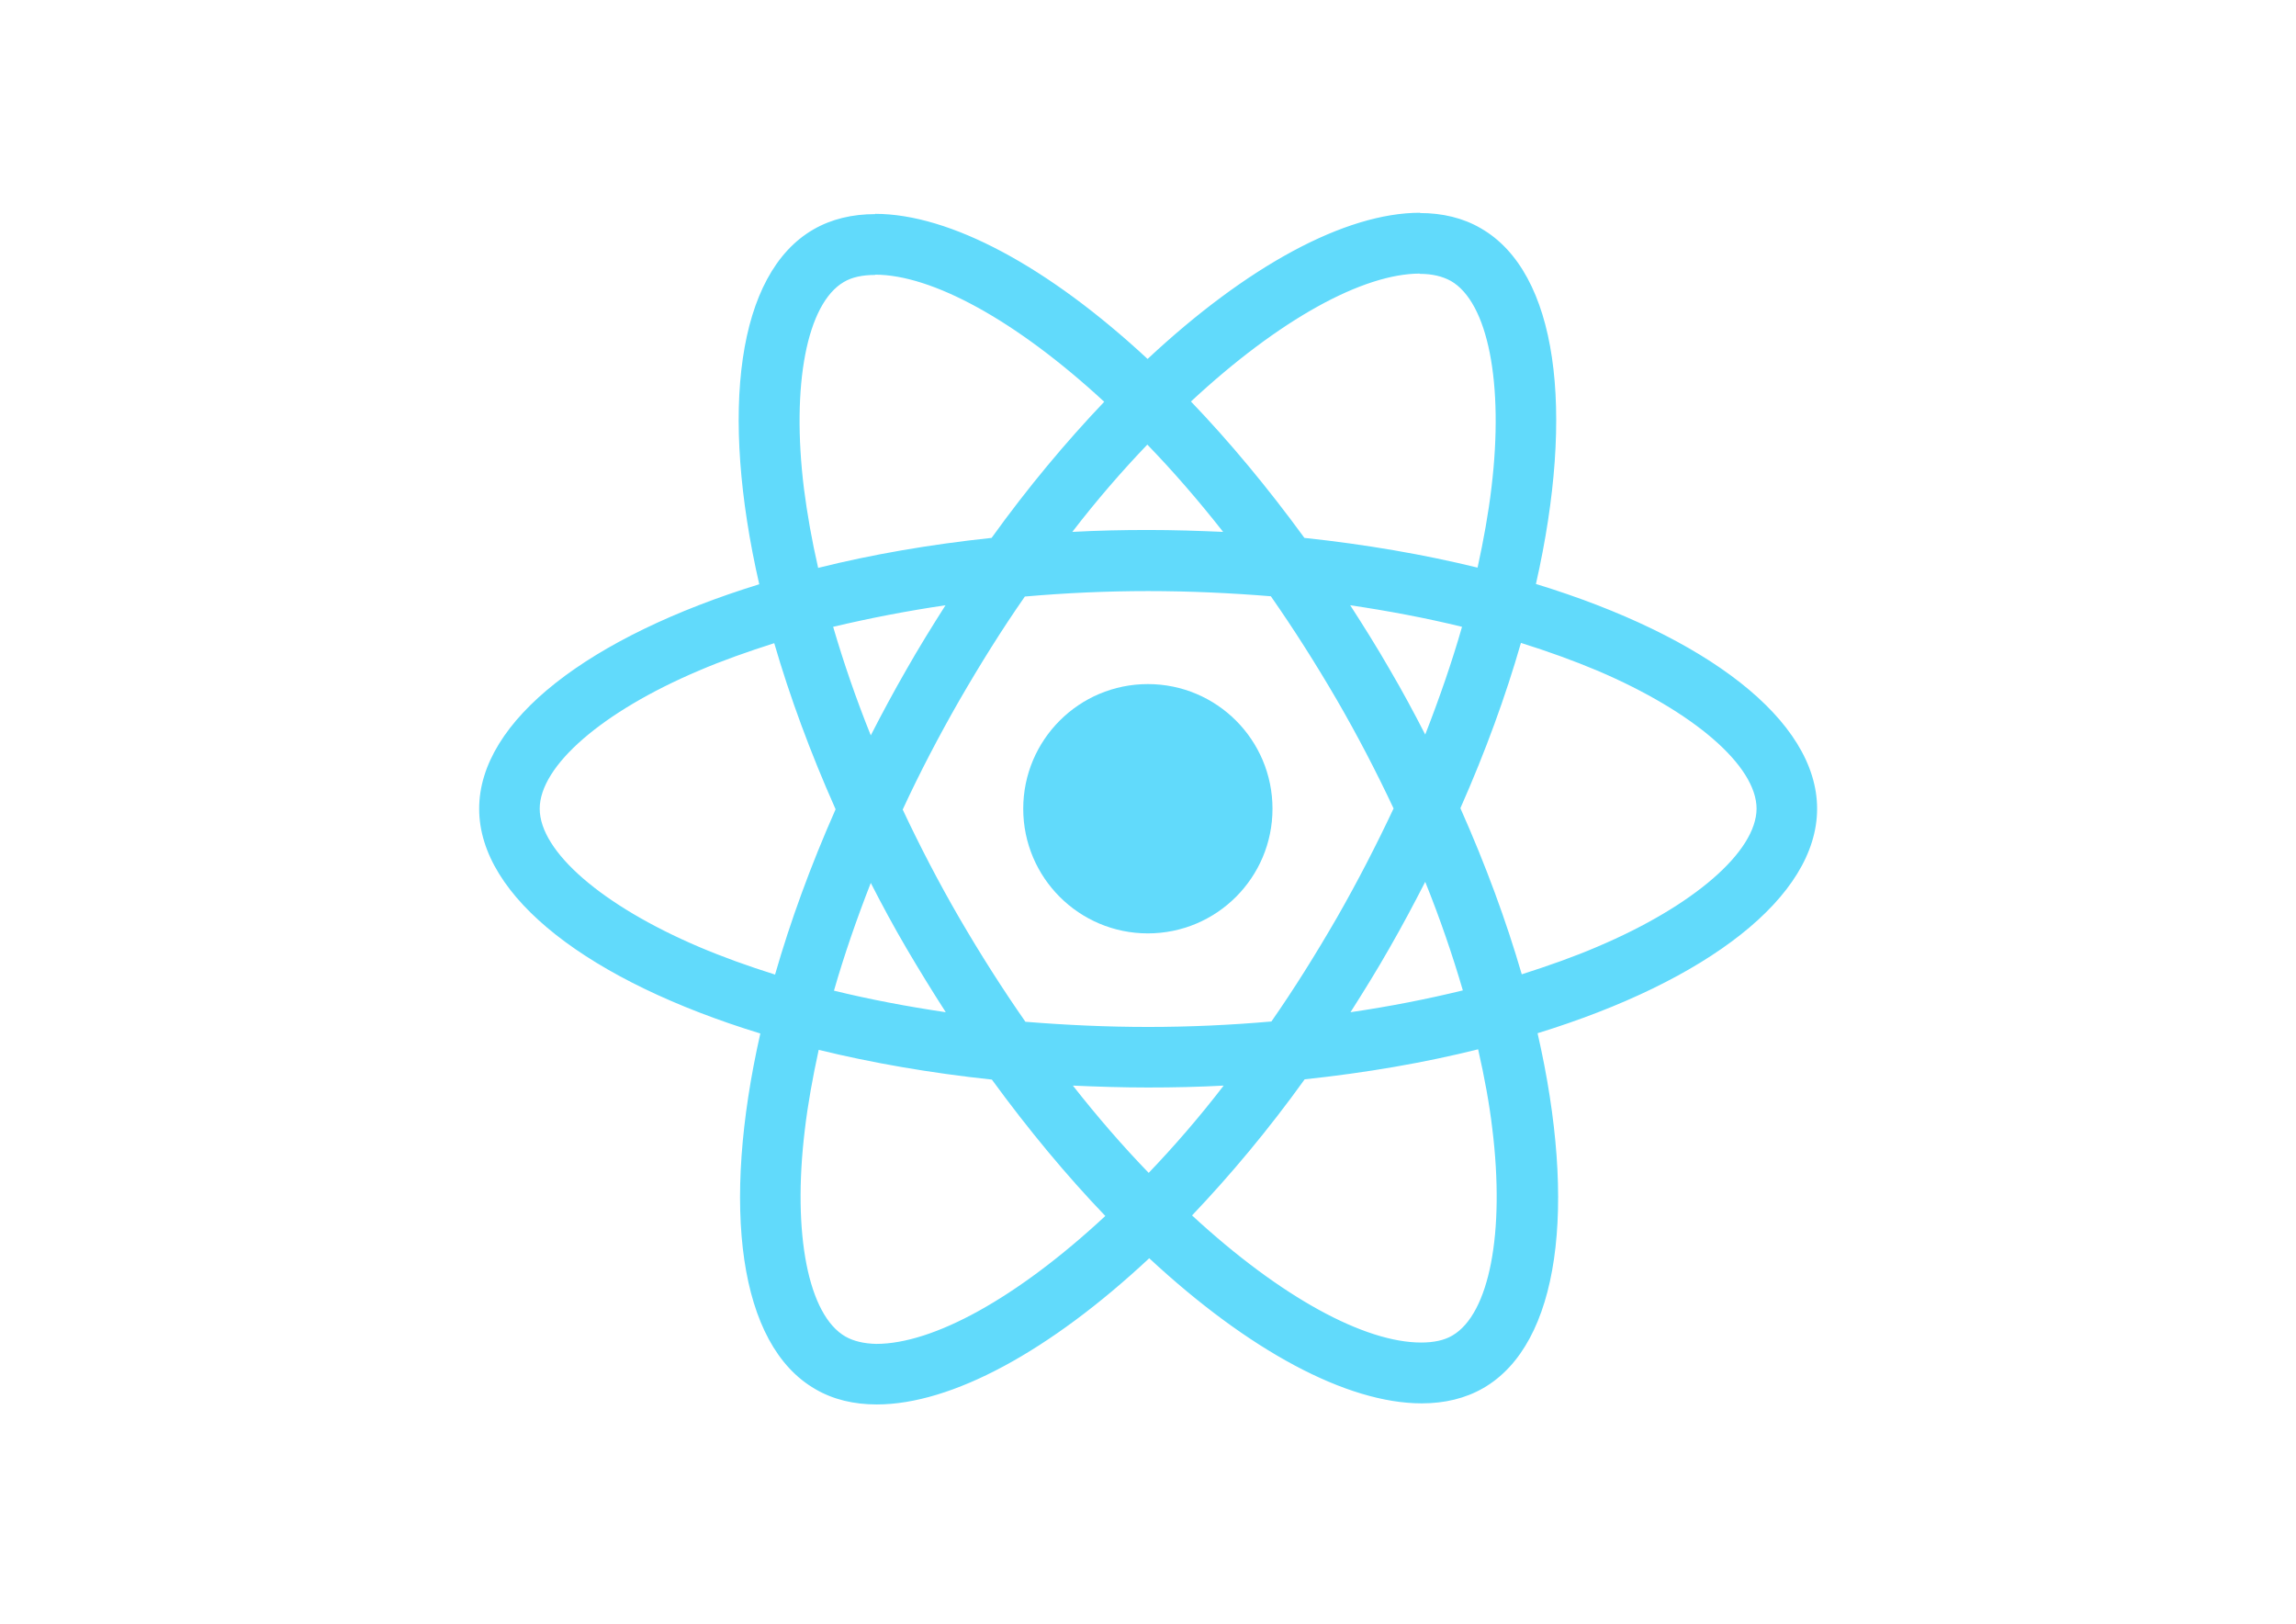
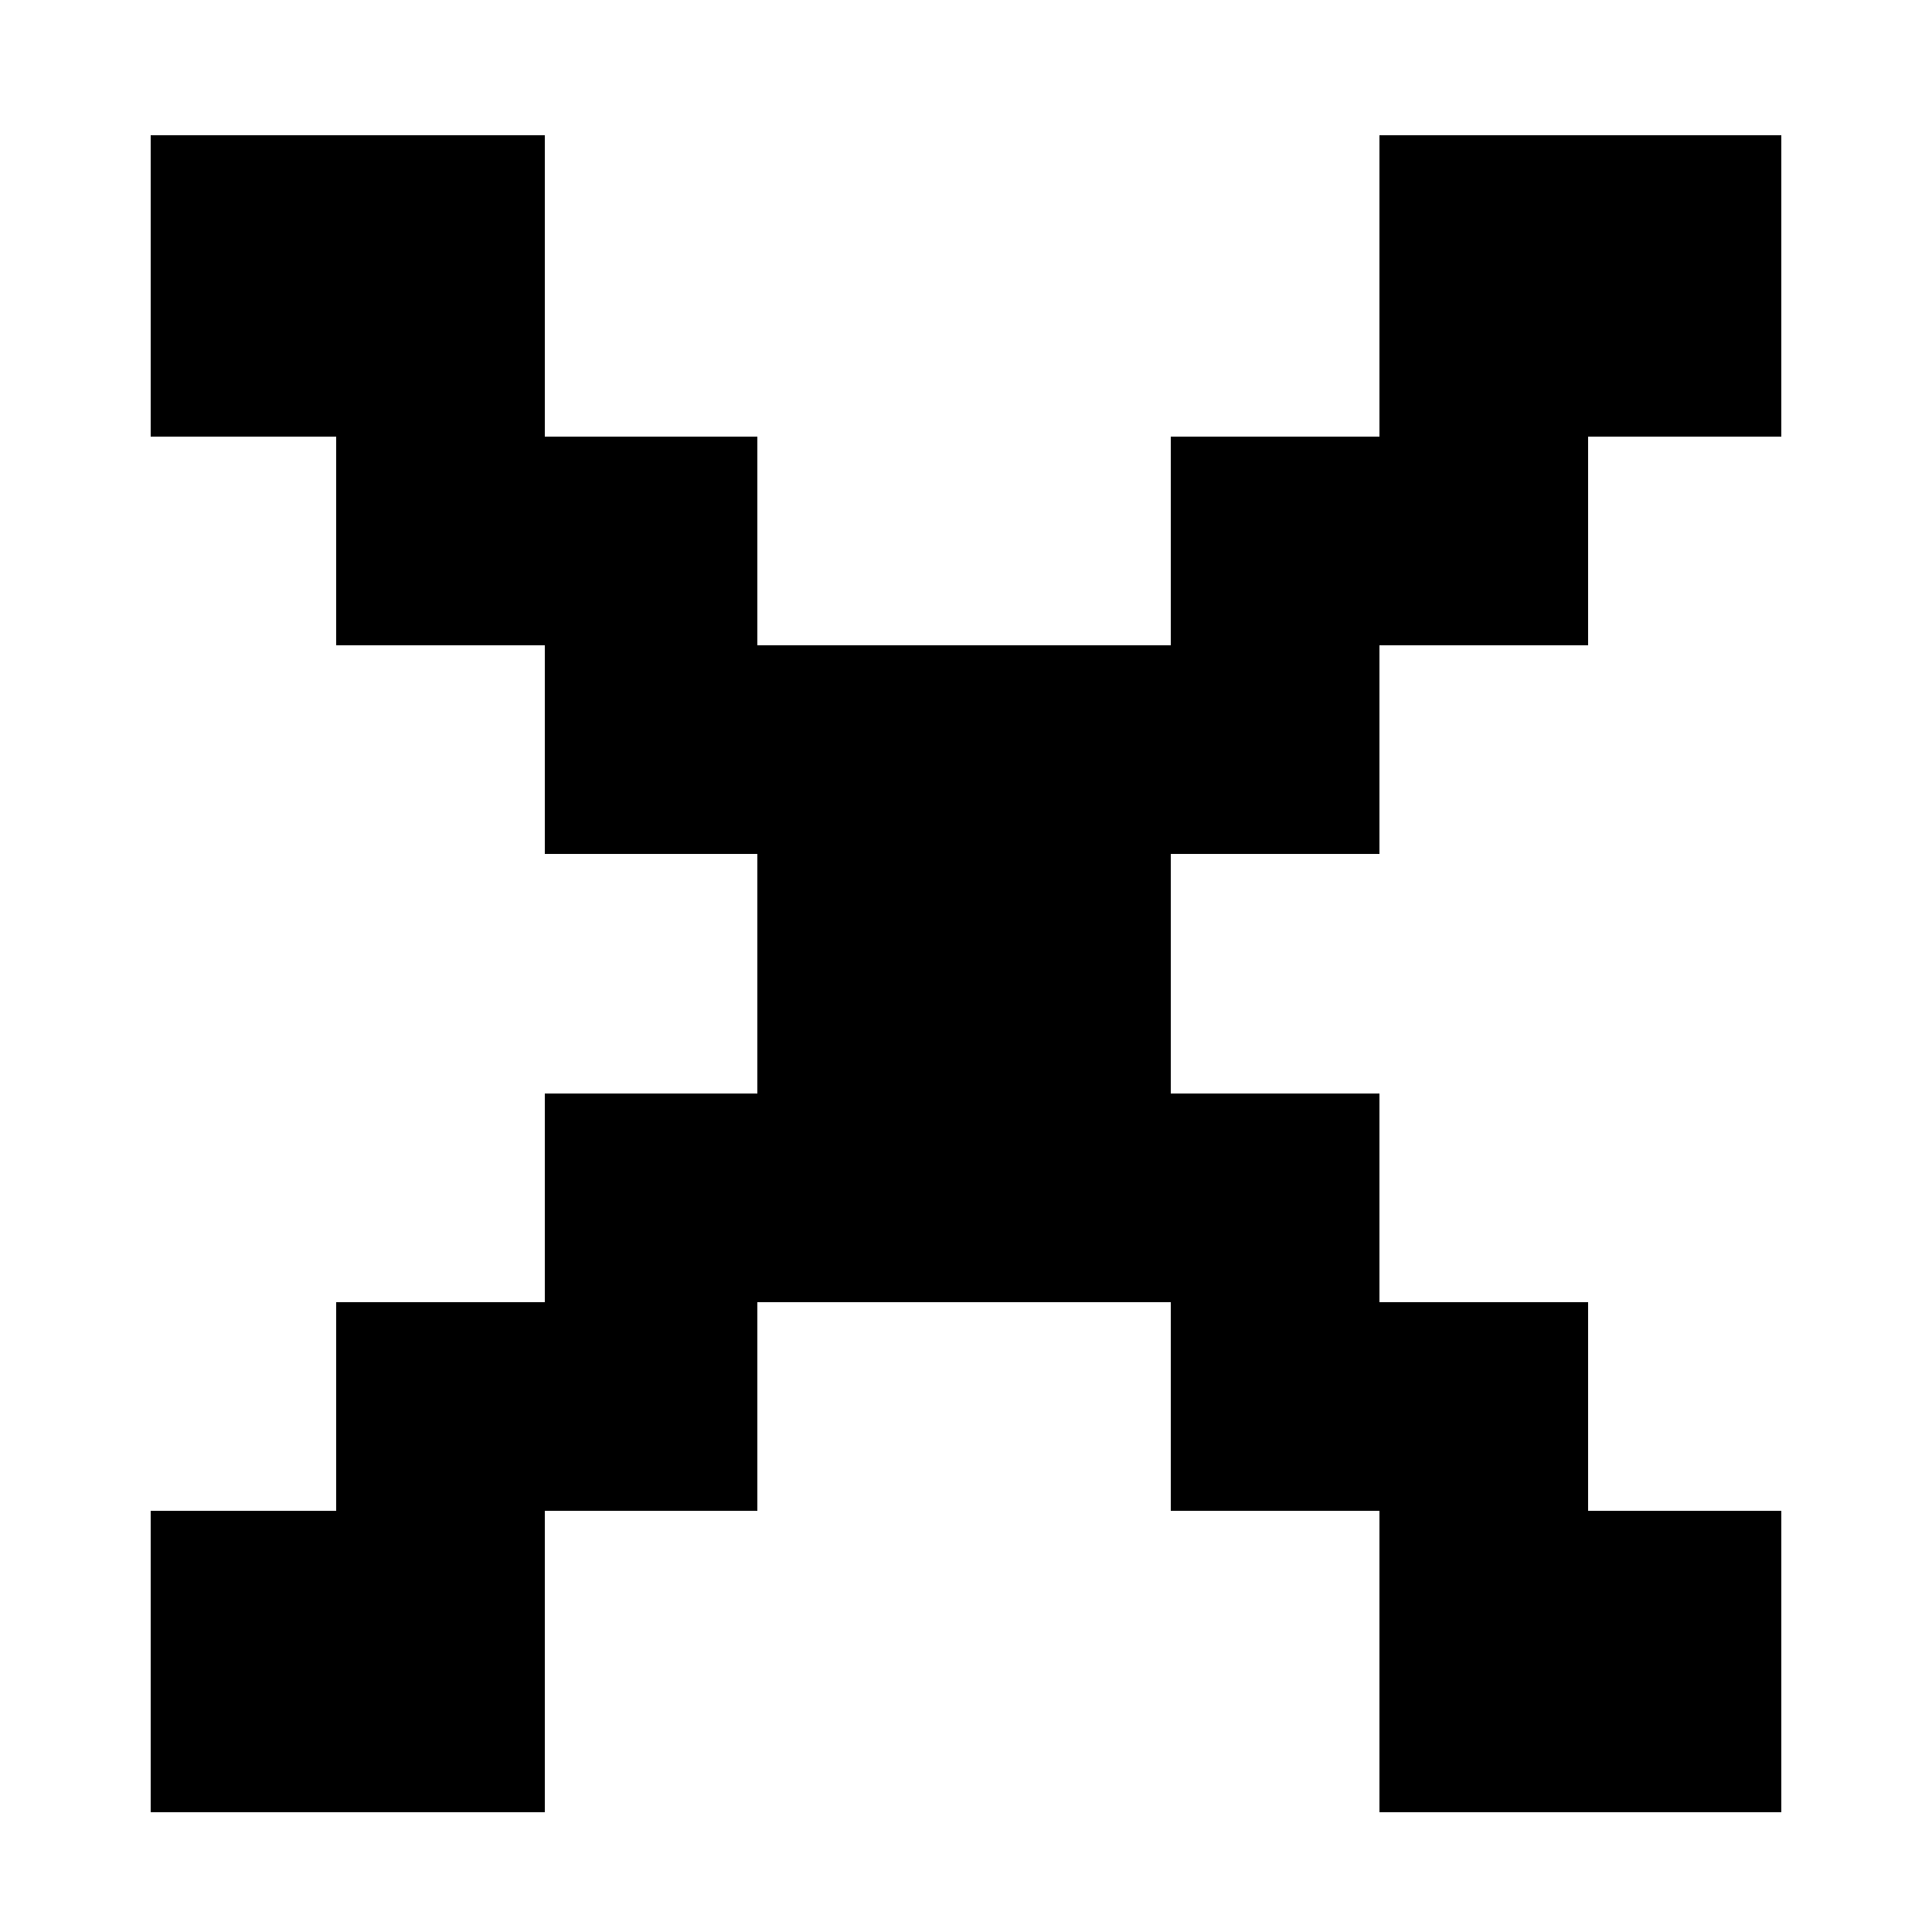
- <svg xmlns="http://www.w3.org/2000/svg" viewBox="0 0 841.9 595.3">
-   <g fill="#61DAFB">
-     <path d="M666.3 296.5c0-32.5-40.7-63.3-103.1-82.4 14.4-63.6 8-114.2-20.2-130.4-6.5-3.8-14.1-5.6-22.4-5.6v22.3c4.6 0 8.3.9 11.4 2.6 13.6 7.8 19.5 37.5 14.9 75.7-1.1 9.4-2.9 19.3-5.1 29.4-19.6-4.8-41-8.5-63.5-10.9-13.5-18.5-27.5-35.3-41.6-50 32.6-30.3 63.2-46.9 84-46.9V78c-27.5 0-63.5 19.6-99.9 53.6-36.4-33.8-72.4-53.2-99.9-53.2v22.3c20.7 0 51.4 16.5 84 46.6-14 14.7-28 31.4-41.3 49.9-22.6 2.4-44 6.1-63.6 11-2.3-10-4-19.7-5.2-29-4.7-38.2 1.1-67.9 14.6-75.8 3-1.8 6.9-2.6 11.5-2.6V78.5c-8.4 0-16 1.8-22.6 5.6-28.1 16.2-34.4 66.7-19.9 130.1-62.2 19.2-102.7 49.9-102.7 82.3 0 32.5 40.7 63.3 103.1 82.4-14.4 63.6-8 114.2 20.2 130.4 6.5 3.8 14.1 5.6 22.5 5.6 27.5 0 63.5-19.6 99.9-53.6 36.4 33.8 72.4 53.2 99.9 53.2 8.4 0 16-1.8 22.6-5.6 28.1-16.2 34.4-66.7 19.9-130.1 62-19.1 102.5-49.9 102.5-82.3zm-130.2-66.7c-3.7 12.9-8.3 26.2-13.5 39.5-4.1-8-8.4-16-13.1-24-4.6-8-9.5-15.8-14.4-23.4 14.2 2.1 27.9 4.7 41 7.9zm-45.8 106.5c-7.8 13.5-15.8 26.3-24.1 38.2-14.9 1.3-30 2-45.2 2-15.1 0-30.2-.7-45-1.9-8.3-11.9-16.4-24.6-24.2-38-7.6-13.1-14.5-26.4-20.8-39.8 6.2-13.4 13.2-26.8 20.7-39.9 7.8-13.5 15.8-26.3 24.1-38.2 14.9-1.3 30-2 45.2-2 15.1 0 30.2.7 45 1.9 8.3 11.9 16.4 24.6 24.2 38 7.6 13.1 14.5 26.4 20.8 39.8-6.3 13.4-13.2 26.8-20.7 39.9zm32.3-13c5.4 13.4 10 26.8 13.8 39.8-13.1 3.2-26.9 5.9-41.2 8 4.9-7.7 9.8-15.6 14.4-23.7 4.6-8 8.9-16.1 13-24.1zM421.2 430c-9.3-9.6-18.6-20.3-27.8-32 9 .4 18.2.7 27.5.7 9.4 0 18.7-.2 27.8-.7-9 11.7-18.3 22.4-27.5 32zm-74.4-58.9c-14.2-2.1-27.9-4.7-41-7.9 3.7-12.9 8.3-26.2 13.5-39.5 4.1 8 8.4 16 13.1 24 4.7 8 9.5 15.8 14.4 23.4zM420.7 163c9.3 9.6 18.6 20.3 27.8 32-9-.4-18.2-.7-27.5-.7-9.4 0-18.7.2-27.8.7 9-11.7 18.3-22.4 27.5-32zm-74 58.9c-4.9 7.7-9.8 15.6-14.4 23.7-4.6 8-8.9 16-13 24-5.4-13.4-10-26.8-13.8-39.8 13.1-3.1 26.9-5.8 41.2-7.9zm-90.5 125.2c-35.4-15.1-58.3-34.9-58.3-50.6 0-15.7 22.9-35.6 58.3-50.6 8.6-3.7 18-7 27.7-10.1 5.7 19.6 13.2 40 22.5 60.9-9.2 20.8-16.6 41.1-22.2 60.6-9.9-3.1-19.3-6.5-28-10.2zM310 490c-13.6-7.8-19.5-37.5-14.9-75.7 1.1-9.4 2.9-19.3 5.1-29.4 19.6 4.8 41 8.5 63.5 10.9 13.5 18.5 27.5 35.3 41.6 50-32.6 30.3-63.2 46.9-84 46.9-4.5-.1-8.3-1-11.3-2.7zm237.2-76.2c4.7 38.2-1.1 67.9-14.6 75.8-3 1.8-6.9 2.6-11.5 2.6-20.7 0-51.4-16.5-84-46.6 14-14.7 28-31.4 41.3-49.9 22.6-2.4 44-6.1 63.6-11 2.3 10.1 4.1 19.8 5.2 29.1zm38.5-66.7c-8.6 3.7-18 7-27.7 10.1-5.7-19.6-13.2-40-22.5-60.9 9.2-20.8 16.6-41.1 22.2-60.6 9.9 3.1 19.3 6.5 28.1 10.2 35.4 15.1 58.3 34.9 58.3 50.6-.1 15.7-23 35.6-58.4 50.6zM320.8 78.4z" />
-     <circle cx="420.9" cy="296.5" r="45.7" />
-     <path d="M520.5 78.1z" />
+ <svg xmlns="http://www.w3.org/2000/svg" version="1.0" width="500pt" height="500pt" viewBox="0 0 500 500" preserveAspectRatio="xMidYMid meet">
+   <g transform="translate(0,500) scale(0.1,-0.1)" fill="#000000" stroke="none">
+     <path d="M390 4260 l0 -390 240 0 240 0 0 -270 0 -270 270 0 270 0 0 -270 0 -270 275 0 275 0 0 -310 0 -310 -275 0 -275 0 0 -270 0 -270 -270 0 -270 0 0 -270 0 -270 -240 0 -240 0 0 -390 0 -390 510 0 510 0 0 390 0 390 275 0 275 0 0 270 0 270 535 0 535 0 0 -270 0 -270 270 0 270 0 0 -390 0 -390 520 0 520 0 0 390 0 390 -250 0 -250 0 0 270 0 270 -270 0 -270 0 0 270 0 270 -270 0 -270 0 0 310 0 310 270 0 270 0 0 270 0 270 270 0 270 0 0 270 0 270 250 0 250 0 0 390 0 390 -520 0 -520 0 0 -390 0 -390 -270 0 -270 0 0 -270 0 -270 -535 0 -535 0 0 270 0 270 -275 0 -275 0 0 390 0 390 -510 0 -510 0 0 -390z" />
  </g>
</svg>
